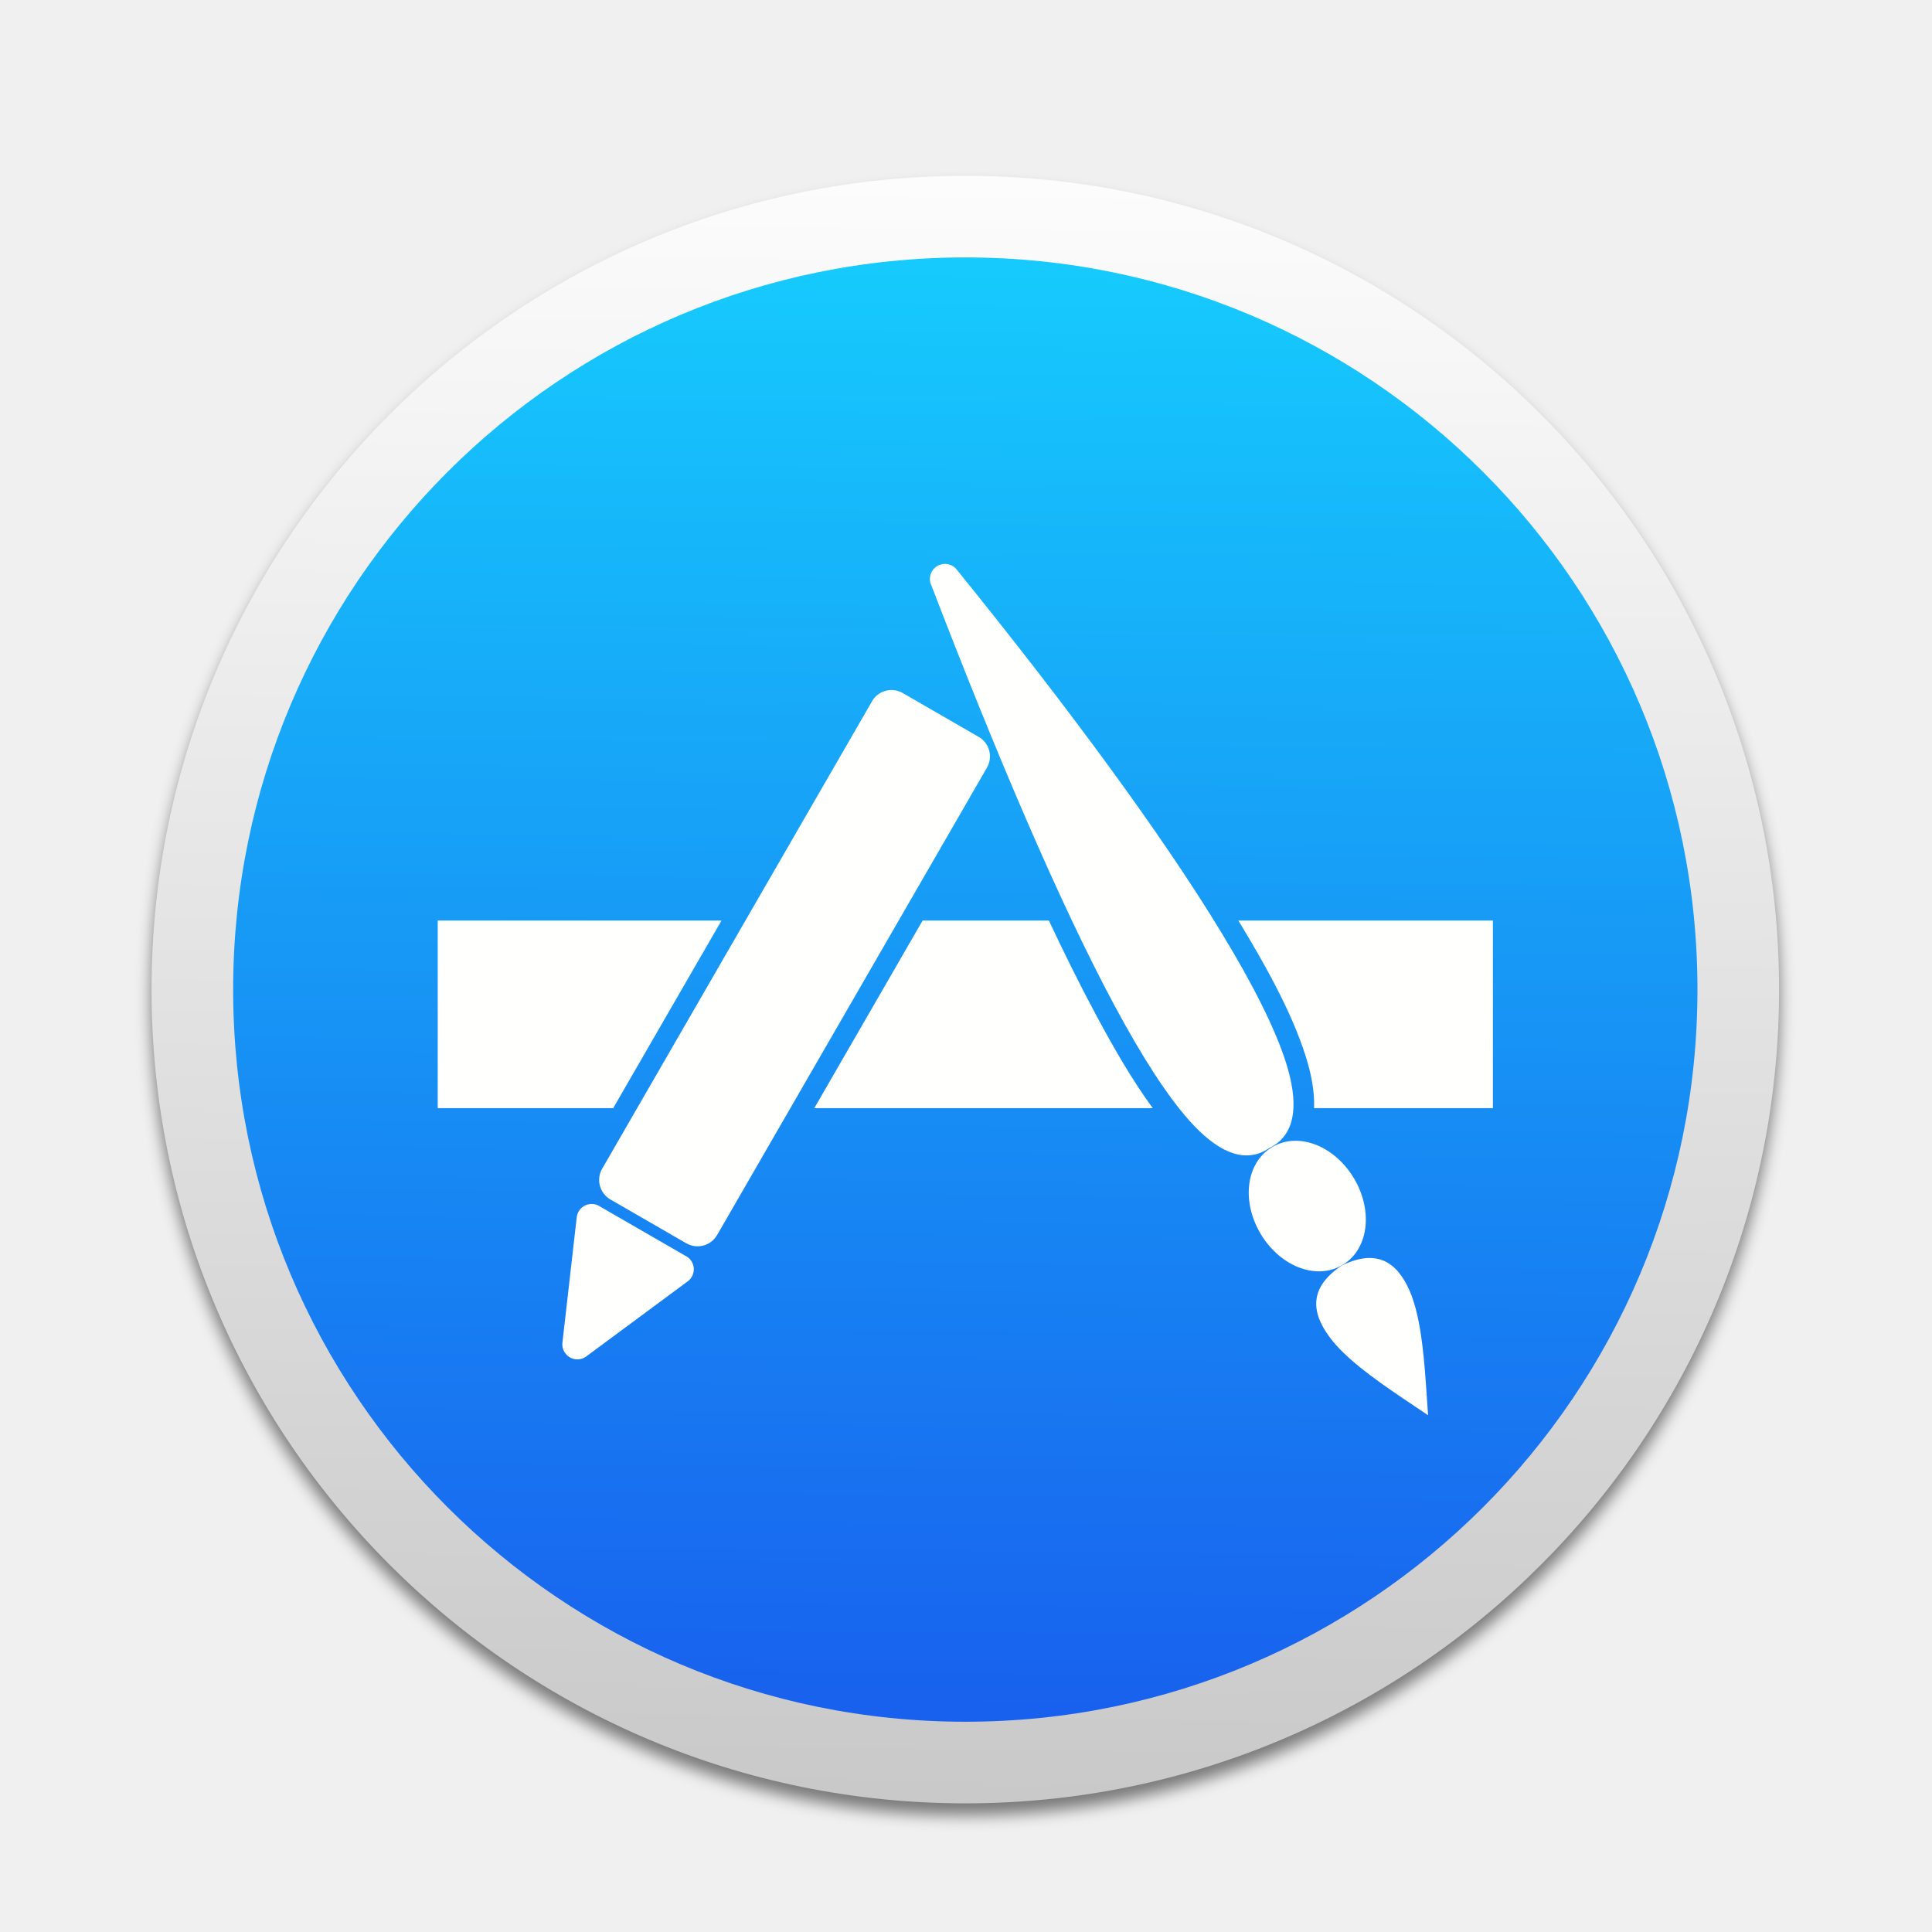
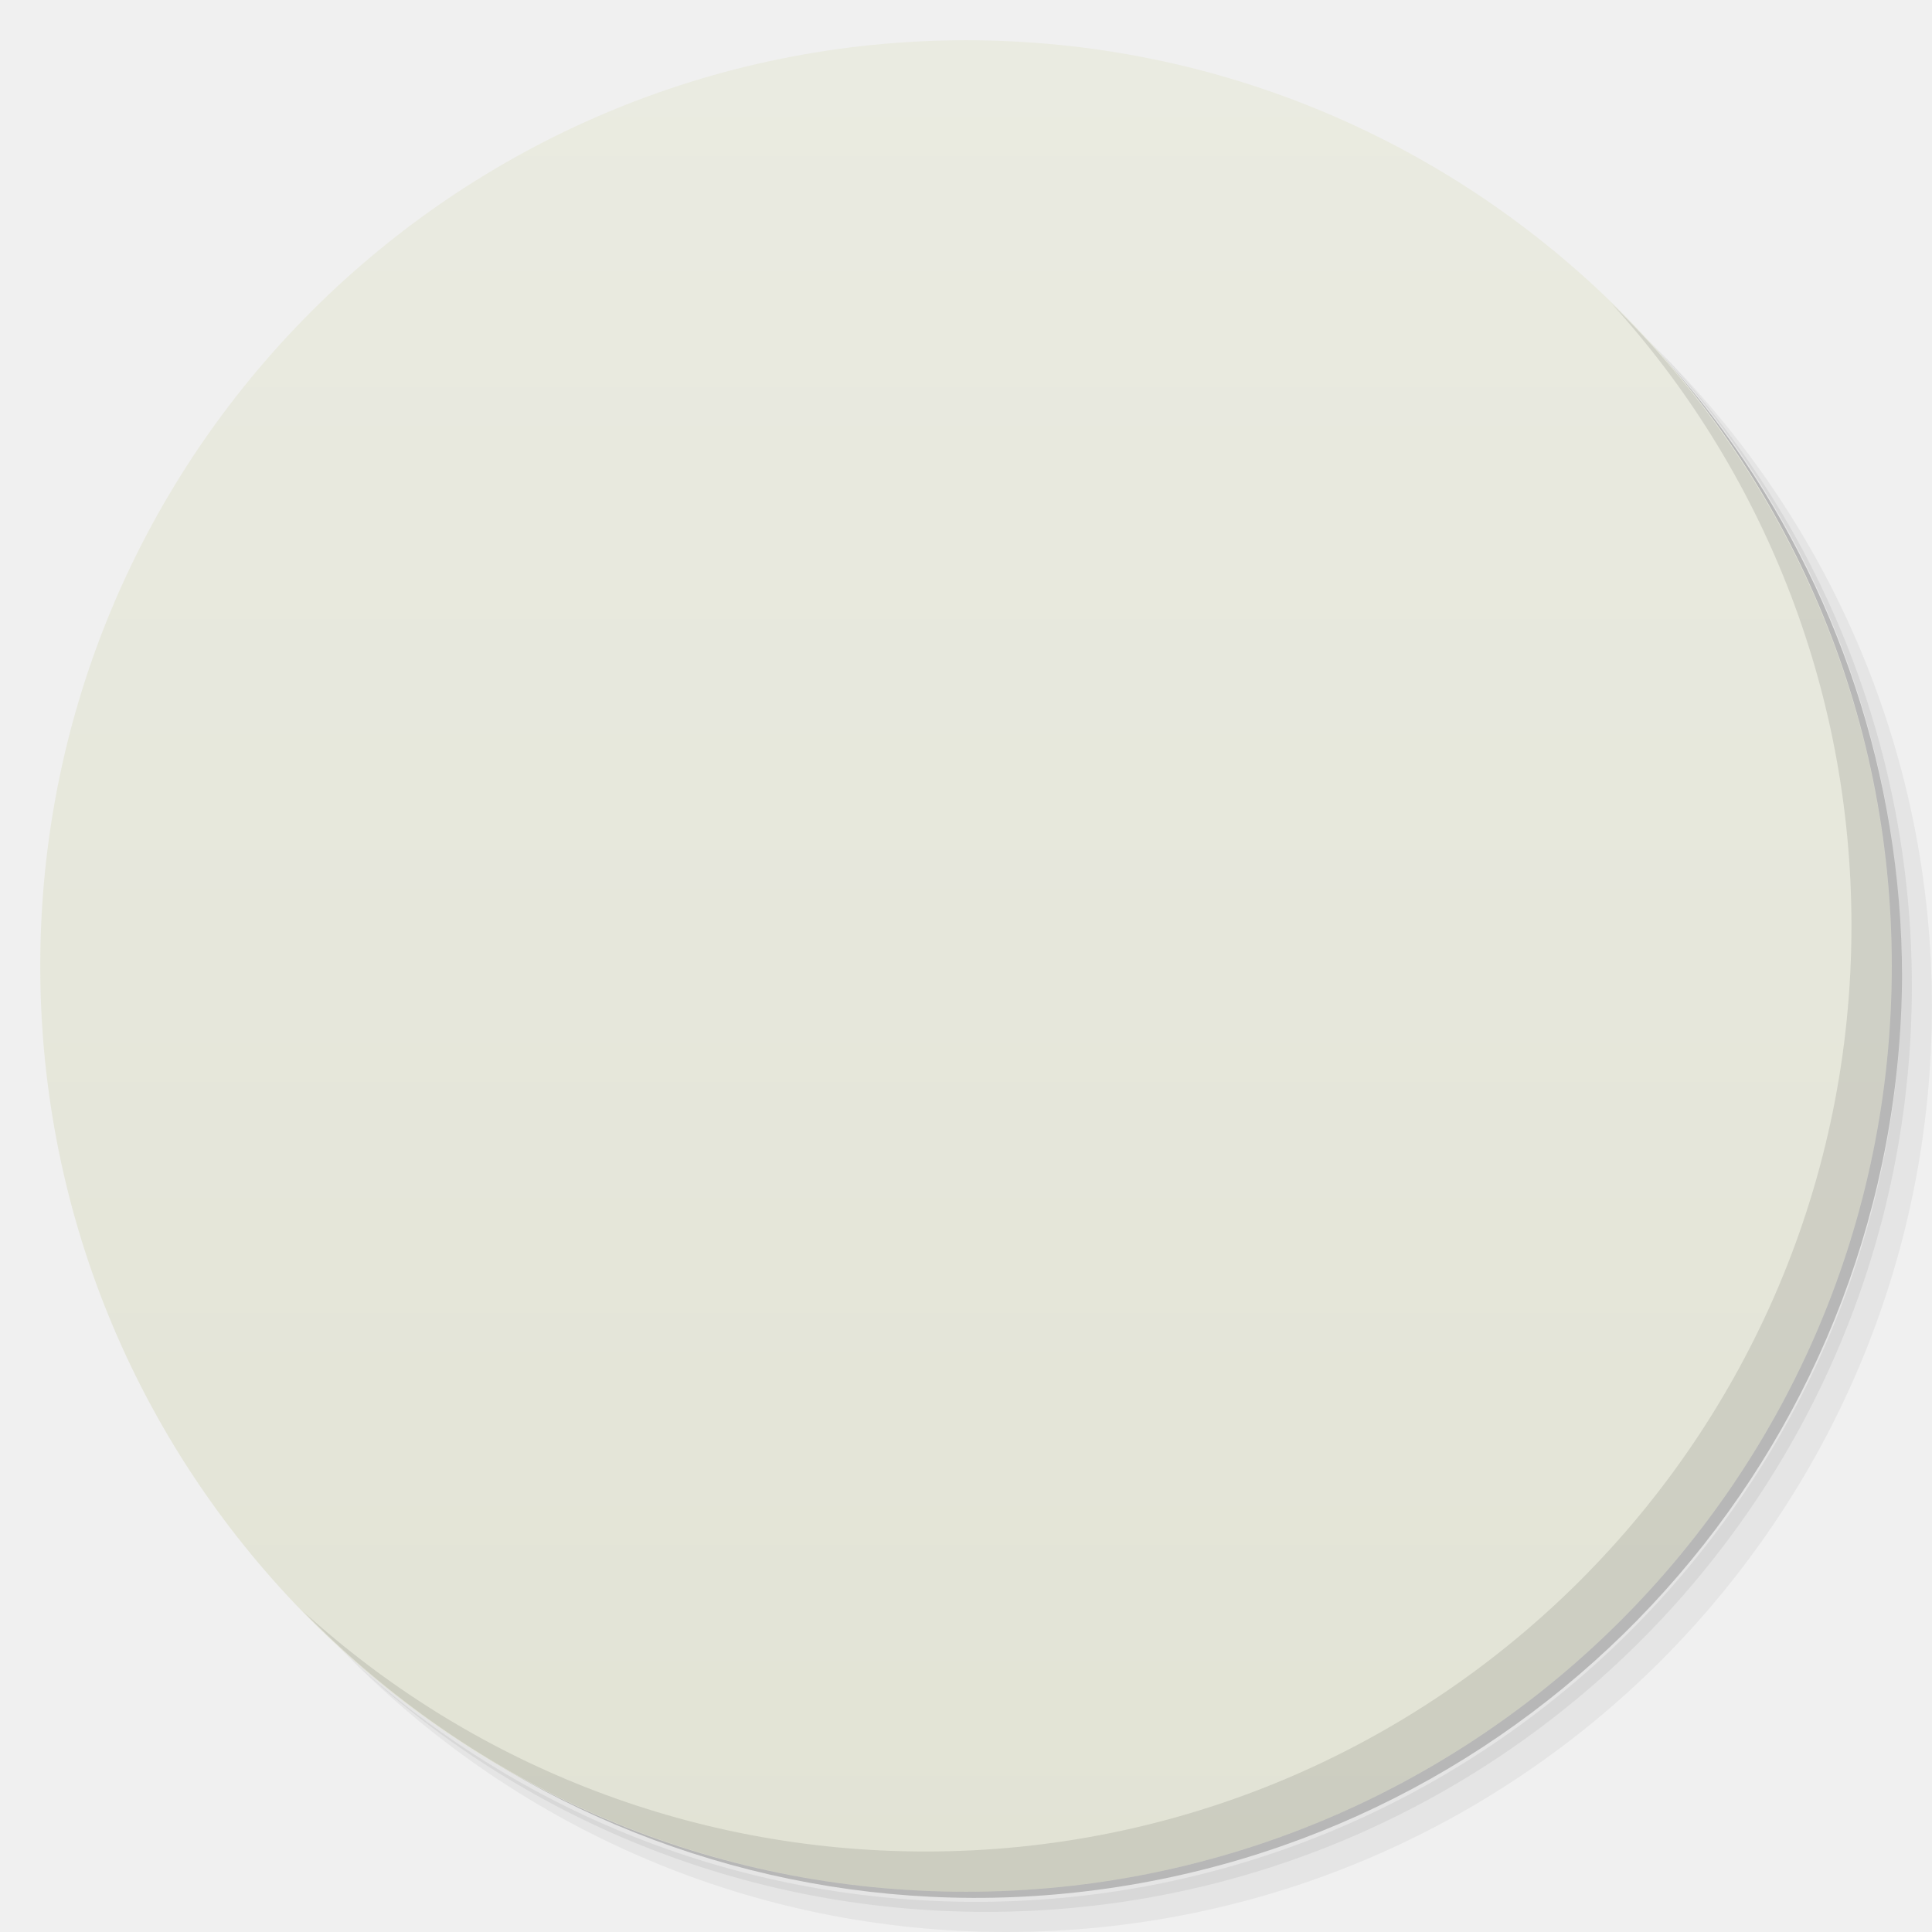
- <svg xmlns="http://www.w3.org/2000/svg" xmlns:xlink="http://www.w3.org/1999/xlink" width="1013.333" height="1013.333" id="svg2" version="1.1">
-   <defs id="defs4">
-     <linearGradient id="linearGradient3288">
-       <stop id="stop3290" offset="0" style="stop-color:#16cafd;stop-opacity:1" />
-       <stop id="stop3292" offset="1" style="stop-color:#1861ee;stop-opacity:1" />
+ <svg xmlns:xlink="http://www.w3.org/1999/xlink" viewBox="0 0 48 48">
+   <defs>
+     <linearGradient id="linearGradient3764" x1="1" x2="47" gradientUnits="userSpaceOnUse" gradientTransform="matrix(0,-1,1,0,-1.5e-6,48)">
+       <stop stop-color="#e2e3d5" stop-opacity="1" />
+       <stop offset="1" stop-color="#eaebe1" stop-opacity="1" />
    </linearGradient>
-     <linearGradient id="linearGradient3270">
-       <stop id="stop3272" offset="0" style="stop-color:#fbfbfb;stop-opacity:1" />
-       <stop id="stop3274" offset="1" style="stop-color:#d1d4d2;stop-opacity:1" />
+     <clipPath id="clipPath-265916486">
+       <g transform="translate(0,-1004.362)">
+         <path d="m -24 13 c 0 1.105 -0.672 2 -1.5 2 -0.828 0 -1.5 -0.895 -1.5 -2 0 -1.105 0.672 -2 1.5 -2 0.828 0 1.5 0.895 1.5 2 z" transform="matrix(15.33333,0,0,11.5,415,878.8622)" fill="#1890d0" />
+       </g>
+     </clipPath>
+     <clipPath id="clipPath-277398853">
+       <g transform="translate(0,-1004.362)">
+         <path d="m -24 13 c 0 1.105 -0.672 2 -1.5 2 -0.828 0 -1.5 -0.895 -1.5 -2 0 -1.105 0.672 -2 1.5 -2 0.828 0 1.5 0.895 1.5 2 z" transform="matrix(15.33333,0,0,11.5,415,878.8622)" fill="#1890d0" />
+       </g>
+     </clipPath>
+     <linearGradient id="linear0" gradientUnits="userSpaceOnUse" y1="34" x2="0" y2="19" gradientTransform="matrix(1,0,0,1.090909,0.00000295276,-3.090906)">
+       <stop stop-color="#000" stop-opacity="0.059" />
+       <stop offset="1" stop-color="#000" stop-opacity="0" />
    </linearGradient>
-     <linearGradient id="linearGradient3046">
-       <stop id="stop3048" offset="0" style="stop-color:#eeeeee;stop-opacity:1" />
-       <stop id="stop3050" offset="1" style="stop-color:#d0d0cd;stop-opacity:1" />
+     <linearGradient id="linear0" gradientUnits="userSpaceOnUse" y1="34" x2="0" y2="19" gradientTransform="matrix(1,0,0,1.090909,0.00000295276,-3.090906)">
+       <stop stop-color="#000" stop-opacity="0.059" />
+       <stop offset="1" stop-color="#000" stop-opacity="0" />
    </linearGradient>
-     <linearGradient id="linearGradient3036">
-       <stop style="stop-color:#ffbb23;stop-opacity:1" offset="0" id="stop3038" />
-       <stop style="stop-color:#e14a00;stop-opacity:1" offset="1" id="stop3040" />
-     </linearGradient>
-     <linearGradient id="linearGradient3028">
-       <stop style="stop-color:#fcfcfc;stop-opacity:1" offset="0" id="stop3030" />
-       <stop style="stop-color:#c9c9c9;stop-opacity:1" offset="1" id="stop3032" />
-     </linearGradient>
-     <linearGradient xlink:href="#linearGradient3028" id="linearGradient3034" x1="327.724" y1="-127.422" x2="318.403" y2="694.69" gradientUnits="userSpaceOnUse" />
-     <linearGradient xlink:href="#linearGradient3036" id="linearGradient3042" x1="321.046" y1="-123.094" x2="312.932" y2="690.334" gradientUnits="userSpaceOnUse" />
-     <linearGradient xlink:href="#linearGradient3046" id="linearGradient3044" x1="622.254" y1="432.129" x2="618.213" y2="872.555" gradientUnits="userSpaceOnUse" />
-     <filter id="filter3064" style="color-interpolation-filters:sRGB">
-       <feFlood id="feFlood3066" flood-opacity="0.5" flood-color="rgb(0,0,0)" result="flood" />
-       <feComposite id="feComposite3068" in2="SourceGraphic" in="flood" operator="in" result="composite1" />
-       <feGaussianBlur id="feGaussianBlur3070" stdDeviation="4" result="blur" />
-       <feOffset id="feOffset3072" dx="0" dy="6" result="offset" />
-       <feComposite id="feComposite3074" in2="offset" in="SourceGraphic" operator="over" result="composite2" />
-     </filter>
-     <filter id="filter3076" style="color-interpolation-filters:sRGB">
-       <feFlood id="feFlood3078" flood-opacity="0.5" flood-color="rgb(0,0,0)" result="flood" />
-       <feComposite id="feComposite3080" in2="SourceGraphic" in="flood" operator="in" result="composite1" />
-       <feGaussianBlur id="feGaussianBlur3082" stdDeviation="4" result="blur" />
-       <feOffset id="feOffset3084" dx="0" dy="6" result="offset" />
-       <feComposite id="feComposite3086" in2="offset" in="SourceGraphic" operator="over" result="composite2" />
-     </filter>
-     <linearGradient xlink:href="#linearGradient3028" id="linearGradient3098" gradientUnits="userSpaceOnUse" x1="327.724" y1="-127.422" x2="318.403" y2="694.69" />
-     <filter id="filter3558" style="color-interpolation-filters:sRGB">
-       <feFlood result="flood" flood-color="rgb(0,0,0)" flood-opacity="0.3" id="feFlood3560" />
-       <feComposite result="composite1" operator="in" in="flood" in2="SourceGraphic" id="feComposite3562" />
-       <feGaussianBlur result="blur" stdDeviation="1" id="feGaussianBlur3564" />
-       <feOffset result="offset" dy="4" dx="0" id="feOffset3566" />
-       <feComposite result="composite2" operator="over" in="SourceGraphic" in2="offset" id="feComposite3568" />
-     </filter>
-     <filter id="filter3402" style="color-interpolation-filters:sRGB">
-       <feFlood result="flood" flood-color="rgb(0,0,0)" flood-opacity="0.3" id="feFlood3404" />
-       <feComposite result="composite1" operator="in" in="flood" in2="SourceGraphic" id="feComposite3406" />
-       <feGaussianBlur result="blur" stdDeviation="4" id="feGaussianBlur3408" />
-       <feOffset result="offset" dy="10" dx="0" id="feOffset3410" />
-       <feComposite result="fbSourceGraphic" operator="over" in="SourceGraphic" in2="offset" id="feComposite3412" />
-       <feColorMatrix id="feColorMatrix3414" values="0 0 0 -1 0 0 0 0 -1 0 0 0 0 -1 0 0 0 0 1 0" in="fbSourceGraphic" result="fbSourceGraphicAlpha" />
-       <feFlood in="fbSourceGraphic" result="flood" flood-color="rgb(0,0,0)" flood-opacity="0.3" id="feFlood3416" />
-       <feComposite result="composite1" operator="in" in="flood" in2="fbSourceGraphic" id="feComposite3418" />
-       <feGaussianBlur result="blur" stdDeviation="4" id="feGaussianBlur3420" />
-       <feOffset result="offset" dy="10" dx="0" id="feOffset3422" />
-       <feComposite result="composite2" operator="over" in="fbSourceGraphic" in2="offset" id="feComposite3424" />
-     </filter>
-     <linearGradient gradientUnits="userSpaceOnUse" y2="837.554" x2="292.144" y1="801.804" x1="292.956" id="linearGradient3320" xlink:href="#linearGradient3314" />
-     <linearGradient gradientUnits="userSpaceOnUse" y2="814.606" x2="295.323" y1="554.749" x1="297.312" id="linearGradient3281" xlink:href="#linearGradient3275" />
-     <linearGradient id="linearGradient3275">
-       <stop id="stop3277" offset="0" style="stop-color:#d3e8ed;stop-opacity:1" />
-       <stop id="stop3279" offset="1" style="stop-color:#757575;stop-opacity:1" />
-     </linearGradient>
-     <linearGradient id="linearGradient3314">
-       <stop id="stop3316" offset="0" style="stop-color:#fef2fb;stop-opacity:1" />
-       <stop id="stop3318" offset="1" style="stop-color:#f6f6f6;stop-opacity:1" />
-     </linearGradient>
-     <linearGradient xlink:href="#linearGradient3288" id="linearGradient3238" gradientUnits="userSpaceOnUse" x1="321.046" y1="-123.094" x2="312.932" y2="690.334" gradientTransform="matrix(0.8213642,0,0,0.8213642,-1199.494,465.9589)" />
-     <linearGradient xlink:href="#linearGradient3270" id="linearGradient3268" x1="503.056" y1="294.748" x2="499.015" y2="834.169" gradientUnits="userSpaceOnUse" />
-     <filter id="filter3276" style="color-interpolation-filters:sRGB">
-       <feFlood id="feFlood3278" flood-opacity="0.5" flood-color="rgb(0,0,0)" result="flood" />
-       <feComposite id="feComposite3280" in2="SourceGraphic" in="flood" operator="in" result="composite1" />
-       <feGaussianBlur id="feGaussianBlur3282" stdDeviation="4" result="blur" />
-       <feOffset id="feOffset3284" dx="0" dy="6" result="offset" />
-       <feComposite id="feComposite3286" in2="offset" in="SourceGraphic" operator="over" result="composite2" />
-     </filter>
-     <filter id="filter3333" style="color-interpolation-filters:sRGB">
-       <feFlood id="feFlood3335" flood-opacity="0.5" flood-color="rgb(0,0,0)" result="flood" />
-       <feComposite id="feComposite3337" in2="SourceGraphic" in="flood" operator="in" result="composite1" />
-       <feGaussianBlur id="feGaussianBlur3339" stdDeviation="4" result="blur" />
-       <feOffset id="feOffset3341" dx="0" dy="6" result="offset" />
-       <feComposite id="feComposite3343" in2="offset" in="SourceGraphic" operator="over" result="composite2" />
-     </filter>
-     <style id="style237" type="text/css">
-     .fil4 {fill:none}
-     .fil3 {fill:none;fill-rule:nonzero}
-     .fil0 {fill:#007CBC}
-     .fil1 {fill:#FFFFFE}
-     .fil2 {fill:#FFFFFE;fill-rule:nonzero}
-    </style>
  </defs>
-   <g id="layer1" transform="translate(0,-109.1863)">
-     <g id="g352" transform="matrix(1.128528,0,0,1.128528,1571.291,-160.6812)">
-       <circle r="414.286" cy="283.791" cx="311.429" style="fill:url(#linearGradient3098);fill-opacity:1;fill-rule:nonzero;stroke:none;filter:url(#filter3076)" id="path3026" transform="matrix(0.9129326,0,0,0.9129326,-1228.011,439.9726)" />
-       <circle r="340.28" cy="699.054" cx="-943.698" id="path3024" style="fill:url(#linearGradient3238);fill-opacity:1;fill-rule:nonzero;stroke:none;stroke-width:0.821" />
-       <g transform="translate(3.701772,-11.02651)" id="g339">
-         <path style="clip-rule:evenodd;fill:#fffffe;fill-rule:nonzero;stroke-width:0.592;image-rendering:optimizeQuality;shape-rendering:geometricPrecision;text-rendering:geometricPrecision" class="fil2" d="m -976.436,572.282 35.228,20.339 h 0.027 c 2.508,1.449 4.192,3.781 4.886,6.372 0.693,2.587 0.396,5.451 -1.058,7.968 l -125.399,217.197 -0.012,-0.007 c -1.46,2.517 -3.788,4.204 -6.359,4.893 -2.573,0.689 -5.429,0.392 -7.942,-1.058 h -0.027 l -35.247,-20.35 v 0 c -2.506,-1.446 -4.191,-3.78 -4.886,-6.372 -0.693,-2.586 -0.396,-5.451 1.058,-7.968 l 0.012,0.007 125.372,-217.151 0.015,-0.053 c 1.446,-2.506 3.78,-4.191 6.372,-4.886 2.587,-0.691 5.451,-0.396 7.968,1.058 l -0.007,0.011 z" id="_337333848" />
-         <path style="clip-rule:evenodd;fill:#fffffe;fill-rule:nonzero;stroke-width:0.592;image-rendering:optimizeQuality;shape-rendering:geometricPrecision;text-rendering:geometricPrecision" class="fil2" d="m -1076.441,845.693 -46.651,34.532 c -1.43,1.242 -3.358,1.904 -5.389,1.672 -3.844,-0.438 -6.605,-3.911 -6.166,-7.754 l 6.96,0.794 -6.951,-0.794 6.599,-57.828 c 0.062,-1.056 0.363,-2.113 0.927,-3.091 1.934,-3.351 6.22,-4.499 9.57,-2.564 l -0.015,0.026 39.872,23.02 c 1.045,0.476 1.987,1.216 2.719,2.204 2.301,3.11 1.647,7.497 -1.462,9.799 l -0.013,-0.018 z" id="_337333632" />
-         <path style="clip-rule:evenodd;fill:#fffffe;fill-rule:nonzero;stroke-width:0.592;image-rendering:optimizeQuality;shape-rendering:geometricPrecision;text-rendering:geometricPrecision" class="fil2" d="m -951.051,515.3 c 51.424,63.542 95.066,122.749 122.929,168.698 14.519,23.944 24.809,44.367 29.766,60.046 5.814,18.388 4.585,31.567 -5.125,38.167 -0.864,0.588 -1.756,1.101 -2.675,1.537 -0.856,0.596 -1.741,1.114 -2.65,1.553 -10.383,5.022 -21.952,-0.351 -34.388,-14.235 -10.553,-11.783 -22.363,-30.257 -35.05,-53.93 -25.553,-47.674 -55.022,-117.045 -85.107,-195.394 l -0.03,0.012 c -1.387,-3.612 0.417,-7.665 4.028,-9.051 3.096,-1.188 6.516,-0.033 8.302,2.596 z" id="_337334040" />
-         <line style="clip-rule:evenodd;fill:none;fill-rule:nonzero;stroke-width:0.592;image-rendering:optimizeQuality;shape-rendering:geometricPrecision;text-rendering:geometricPrecision" class="fil3" id="_337333944" x1="-810.12" x2="-810.12" y1="823.645" y2="823.645" />
-         <line style="clip-rule:evenodd;fill:none;fill-rule:nonzero;stroke-width:0.592;image-rendering:optimizeQuality;shape-rendering:geometricPrecision;text-rendering:geometricPrecision" class="fil3" id="_337332648" x1="-798.128" x2="-798.128" y1="816.489" y2="816.489" />
-         <path style="clip-rule:evenodd;fill:#fffffe;fill-rule:nonzero;stroke-width:0.592;image-rendering:optimizeQuality;shape-rendering:geometricPrecision;text-rendering:geometricPrecision" class="fil2" d="m -804.829,783.324 c 6.351,-3.8 13.963,-3.83 21.134,-0.805 6.437,2.715 12.577,8.003 16.895,15.22 4.318,7.216 6.074,15.131 5.424,22.091 -0.722,7.735 -4.351,14.424 -10.713,18.23 -6.35,3.8 -13.962,3.83 -21.134,0.805 -6.436,-2.714 -12.577,-8.002 -16.896,-15.219 v 0 c -4.317,-7.215 -6.074,-15.13 -5.423,-22.091 0.723,-7.734 4.352,-14.423 10.713,-18.23 z" id="_337332816" />
-         <path style="clip-rule:evenodd;fill:#fffffe;fill-rule:nonzero;stroke-width:0.592;image-rendering:optimizeQuality;shape-rendering:geometricPrecision;text-rendering:geometricPrecision" class="fil2" d="m -740.738,850.452 c 4.527,10.631 6.276,26.391 7.439,43.228 l 0.984,14.245 -11.849,-7.977 c -14,-9.427 -26.775,-18.822 -33.722,-28.062 -8.997,-11.967 -9.569,-23.223 4.936,-33.201 l 0.958,-0.575 c 15.909,-7.58 25.381,-1.448 31.253,12.342 z" id="_337333032" />
-         <path style="clip-rule:evenodd;fill:#fffffe;fill-rule:evenodd;stroke-width:0.592;image-rendering:optimizeQuality;shape-rendering:geometricPrecision;text-rendering:geometricPrecision" class="fil1" d="m -1192.599,677.995 h 131.894 l -50.345,87.199 h -81.55 z m 225.358,0 h 58.688 c 6.922,14.77 14.153,29.393 21.817,43.693 7.581,14.145 16.443,29.85 26.458,43.506 h -157.308 l 50.345,-87.199 z m 146.741,0 h 118.3 v 87.199 h -83.091 c 0.291,-8.047 -1.497,-16.51 -3.883,-24.053 -6.653,-21.043 -19.3,-43.316 -30.713,-62.137 l -0.613,-1.009 z" id="_337332792" />
+   <g>
+     <path d="m 36.31 5 c 5.859 4.062 9.688 10.831 9.688 18.5 c 0 12.426 -10.07 22.5 -22.5 22.5 c -7.669 0 -14.438 -3.828 -18.5 -9.688 c 1.037 1.822 2.306 3.499 3.781 4.969 c 4.085 3.712 9.514 5.969 15.469 5.969 c 12.703 0 23 -10.298 23 -23 c 0 -5.954 -2.256 -11.384 -5.969 -15.469 c -1.469 -1.475 -3.147 -2.744 -4.969 -3.781 z m 4.969 3.781 c 3.854 4.113 6.219 9.637 6.219 15.719 c 0 12.703 -10.297 23 -23 23 c -6.081 0 -11.606 -2.364 -15.719 -6.219 c 4.16 4.144 9.883 6.719 16.219 6.719 c 12.703 0 23 -10.298 23 -23 c 0 -6.335 -2.575 -12.06 -6.719 -16.219 z" opacity="0.05" />
+     <path d="m 41.28 8.781 c 3.712 4.085 5.969 9.514 5.969 15.469 c 0 12.703 -10.297 23 -23 23 c -5.954 0 -11.384 -2.256 -15.469 -5.969 c 4.113 3.854 9.637 6.219 15.719 6.219 c 12.703 0 23 -10.298 23 -23 c 0 -6.081 -2.364 -11.606 -6.219 -15.719 z" opacity="0.1" />
+     <path d="m 31.25 2.375 c 8.615 3.154 14.75 11.417 14.75 21.13 c 0 12.426 -10.07 22.5 -22.5 22.5 c -9.708 0 -17.971 -6.135 -21.12 -14.75 a 23 23 0 0 0 44.875 -7 a 23 23 0 0 0 -16 -21.875 z" opacity="0.2" />
+   </g>
+   <g>
+     <path d="m 24 1 c 12.703 0 23 10.297 23 23 c 0 12.703 -10.297 23 -23 23 -12.703 0 -23 -10.297 -23 -23 0 -12.703 10.297 -23 23 -23 z" fill="url(#linearGradient3764)" fill-opacity="1" />
+   </g>
+   <g />
+   <g>
+     <g clip-path="url(#clipPath-265916486)">
+       <g transform="translate(1,1)">
+         <g opacity="0.1">
+           <g>
+             <path d="m 9 15 l 30 0 l 0 9.996 l -30 0 m 0 -9.996" fill="#000" stroke="none" fill-rule="nonzero" fill-opacity="1" />
+             <path d="m 9 15 l 3 3 l -0.664 3 l -2.336 1 m 0 -7" fill="#000" stroke="none" fill-rule="nonzero" fill-opacity="1" />
+             <path d="m 8 23 l 4 0 l 0 -0.715 c 0 -1.191 0 -6.492 0 -4.289 l -4 4 m 0 1" fill="#000" stroke="none" fill-rule="nonzero" fill-opacity="1" />
+             <path d="m 39.01 15 l -3 3 l 0.664 3 l 2.336 1 m 0 -7" fill="#000" stroke="none" fill-rule="nonzero" fill-opacity="1" />
+             <path d="m 40 23 l -4 0 l 0 -0.715 c 0 -1.191 0 -6.492 0 -4.289 l 4 3.93 m 0 1.074" fill="#000" stroke="none" fill-rule="nonzero" fill-opacity="1" />
+             <path d="m 8 34 l 0 14 l 32 0 l 0 -14 m -32 0" fill="#000" stroke="none" fill-rule="nonzero" fill-opacity="1" />
+             <path d="m 8 22 l 0 24 l 32 0 l 0 -24 m -32 0" fill="#000" stroke="none" fill-rule="nonzero" fill-opacity="1" />
+             <use xlink:href="#SVGCleanerId_0" />
+             <use xlink:href="#SVGCleanerId_1" />
+             <path d="m 15 29 c 3 16 16 16 18.996 0 c 0.211 -1.344 -0.711 -1.371 -0.996 0 c -2 14.578 -15 14.5 -17 0 c -0.184 -1.316 -1.18 -1.262 -0.996 0 m 0 0" fill="#000" stroke="none" fill-rule="nonzero" fill-opacity="1" />
+             <path d="m 8 22 l 0 12 l 31.996 0 l 0 -12 m -31.996 0" fill="#000" stroke="none" fill-rule="nonzero" />
+           </g>
+         </g>
      </g>
    </g>
-     <rect style="clip-rule:evenodd;fill:none;fill-rule:evenodd;image-rendering:optimizeQuality;shape-rendering:geometricPrecision;text-rendering:geometricPrecision" y="-300.418" x="-1890.35" class="fil4" height="2048" width="2048" id="rect254" />
+   </g>
+   <g>
+     <g clip-path="url(#clipPath-277398853)">
+       <g>
+         <path d="m 9 15 l 30 0 l 0 9.996 l -30 0 m 0 -9.996" fill="#a17c5b" stroke="none" fill-rule="nonzero" fill-opacity="1" />
+         <path d="m 9 15 l 3 3 l -0.664 3 l -2.336 1 m 0 -7" fill="#c19a69" stroke="none" fill-rule="nonzero" fill-opacity="1" />
+         <path d="m 8 23 l 4 0 l 0 -0.715 c 0 -1.191 0 -6.492 0 -4.289 l -4 4 m 0 1" fill="#d0b092" stroke="none" fill-rule="nonzero" fill-opacity="1" />
+         <path d="m 39.01 15 l -3 3 l 0.664 3 l 2.336 1 m 0 -7" fill="#c19a69" stroke="none" fill-rule="nonzero" fill-opacity="1" />
+         <path d="m 40 23 l -4 0 l 0 -0.715 c 0 -1.191 0 -6.492 0 -4.289 l 4 3.93 m 0 1.074" fill="#d0b092" stroke="none" fill-rule="nonzero" fill-opacity="1" />
+         <path d="m 8 34 l 0 14 l 32 0 l 0 -14 m -32 0" fill="#c19a69" stroke="none" fill-rule="nonzero" fill-opacity="1" />
+         <path d="m 8 22 l 0 24 l 32 0 l 0 -24 m -32 0" fill="#c19a69" stroke="none" fill-rule="nonzero" fill-opacity="1" />
+         <path d="m 16.887 28.383 c 0 0.828 -0.672 1.5 -1.5 1.5 c -0.828 0 -1.5 -0.672 -1.5 -1.5 c 0 -0.828 0.672 -1.5 1.5 -1.5 c 0.828 0 1.5 0.672 1.5 1.5 m 0 0" fill="#000" stroke="none" fill-rule="nonzero" fill-opacity="0.251" id="SVGCleanerId_0" />
+         <path d="m 35.05 28.488 c 0 0.828 -0.672 1.5 -1.5 1.5 c -0.828 0 -1.5 -0.672 -1.5 -1.5 c 0 -0.828 0.672 -1.5 1.5 -1.5 c 0.828 0 1.5 0.672 1.5 1.5 m 0 0" fill="#000" stroke="none" fill-rule="nonzero" fill-opacity="0.251" id="SVGCleanerId_1" />
+         <path d="m 15 29 c 3 16 16 16 18.996 0 c 0.211 -1.344 -0.711 -1.371 -0.996 0 c -2 14.578 -15 14.5 -17 0 c -0.184 -1.316 -1.18 -1.262 -0.996 0 m 0 0" fill="#fff" stroke="none" fill-rule="nonzero" fill-opacity="1" />
+         <path d="m 8 22 l 0 12 l 31.996 0 l 0 -12 m -31.996 0" fill="url(#linear0)" stroke="none" fill-rule="nonzero" />
+       </g>
+     </g>
+   </g>
+   <g>
+     <path d="m 40.03 7.531 c 3.712 4.084 5.969 9.514 5.969 15.469 0 12.703 -10.297 23 -23 23 c -5.954 0 -11.384 -2.256 -15.469 -5.969 4.178 4.291 10.01 6.969 16.469 6.969 c 12.703 0 23 -10.298 23 -23 0 -6.462 -2.677 -12.291 -6.969 -16.469 z" opacity="0.1" />
  </g>
</svg>
